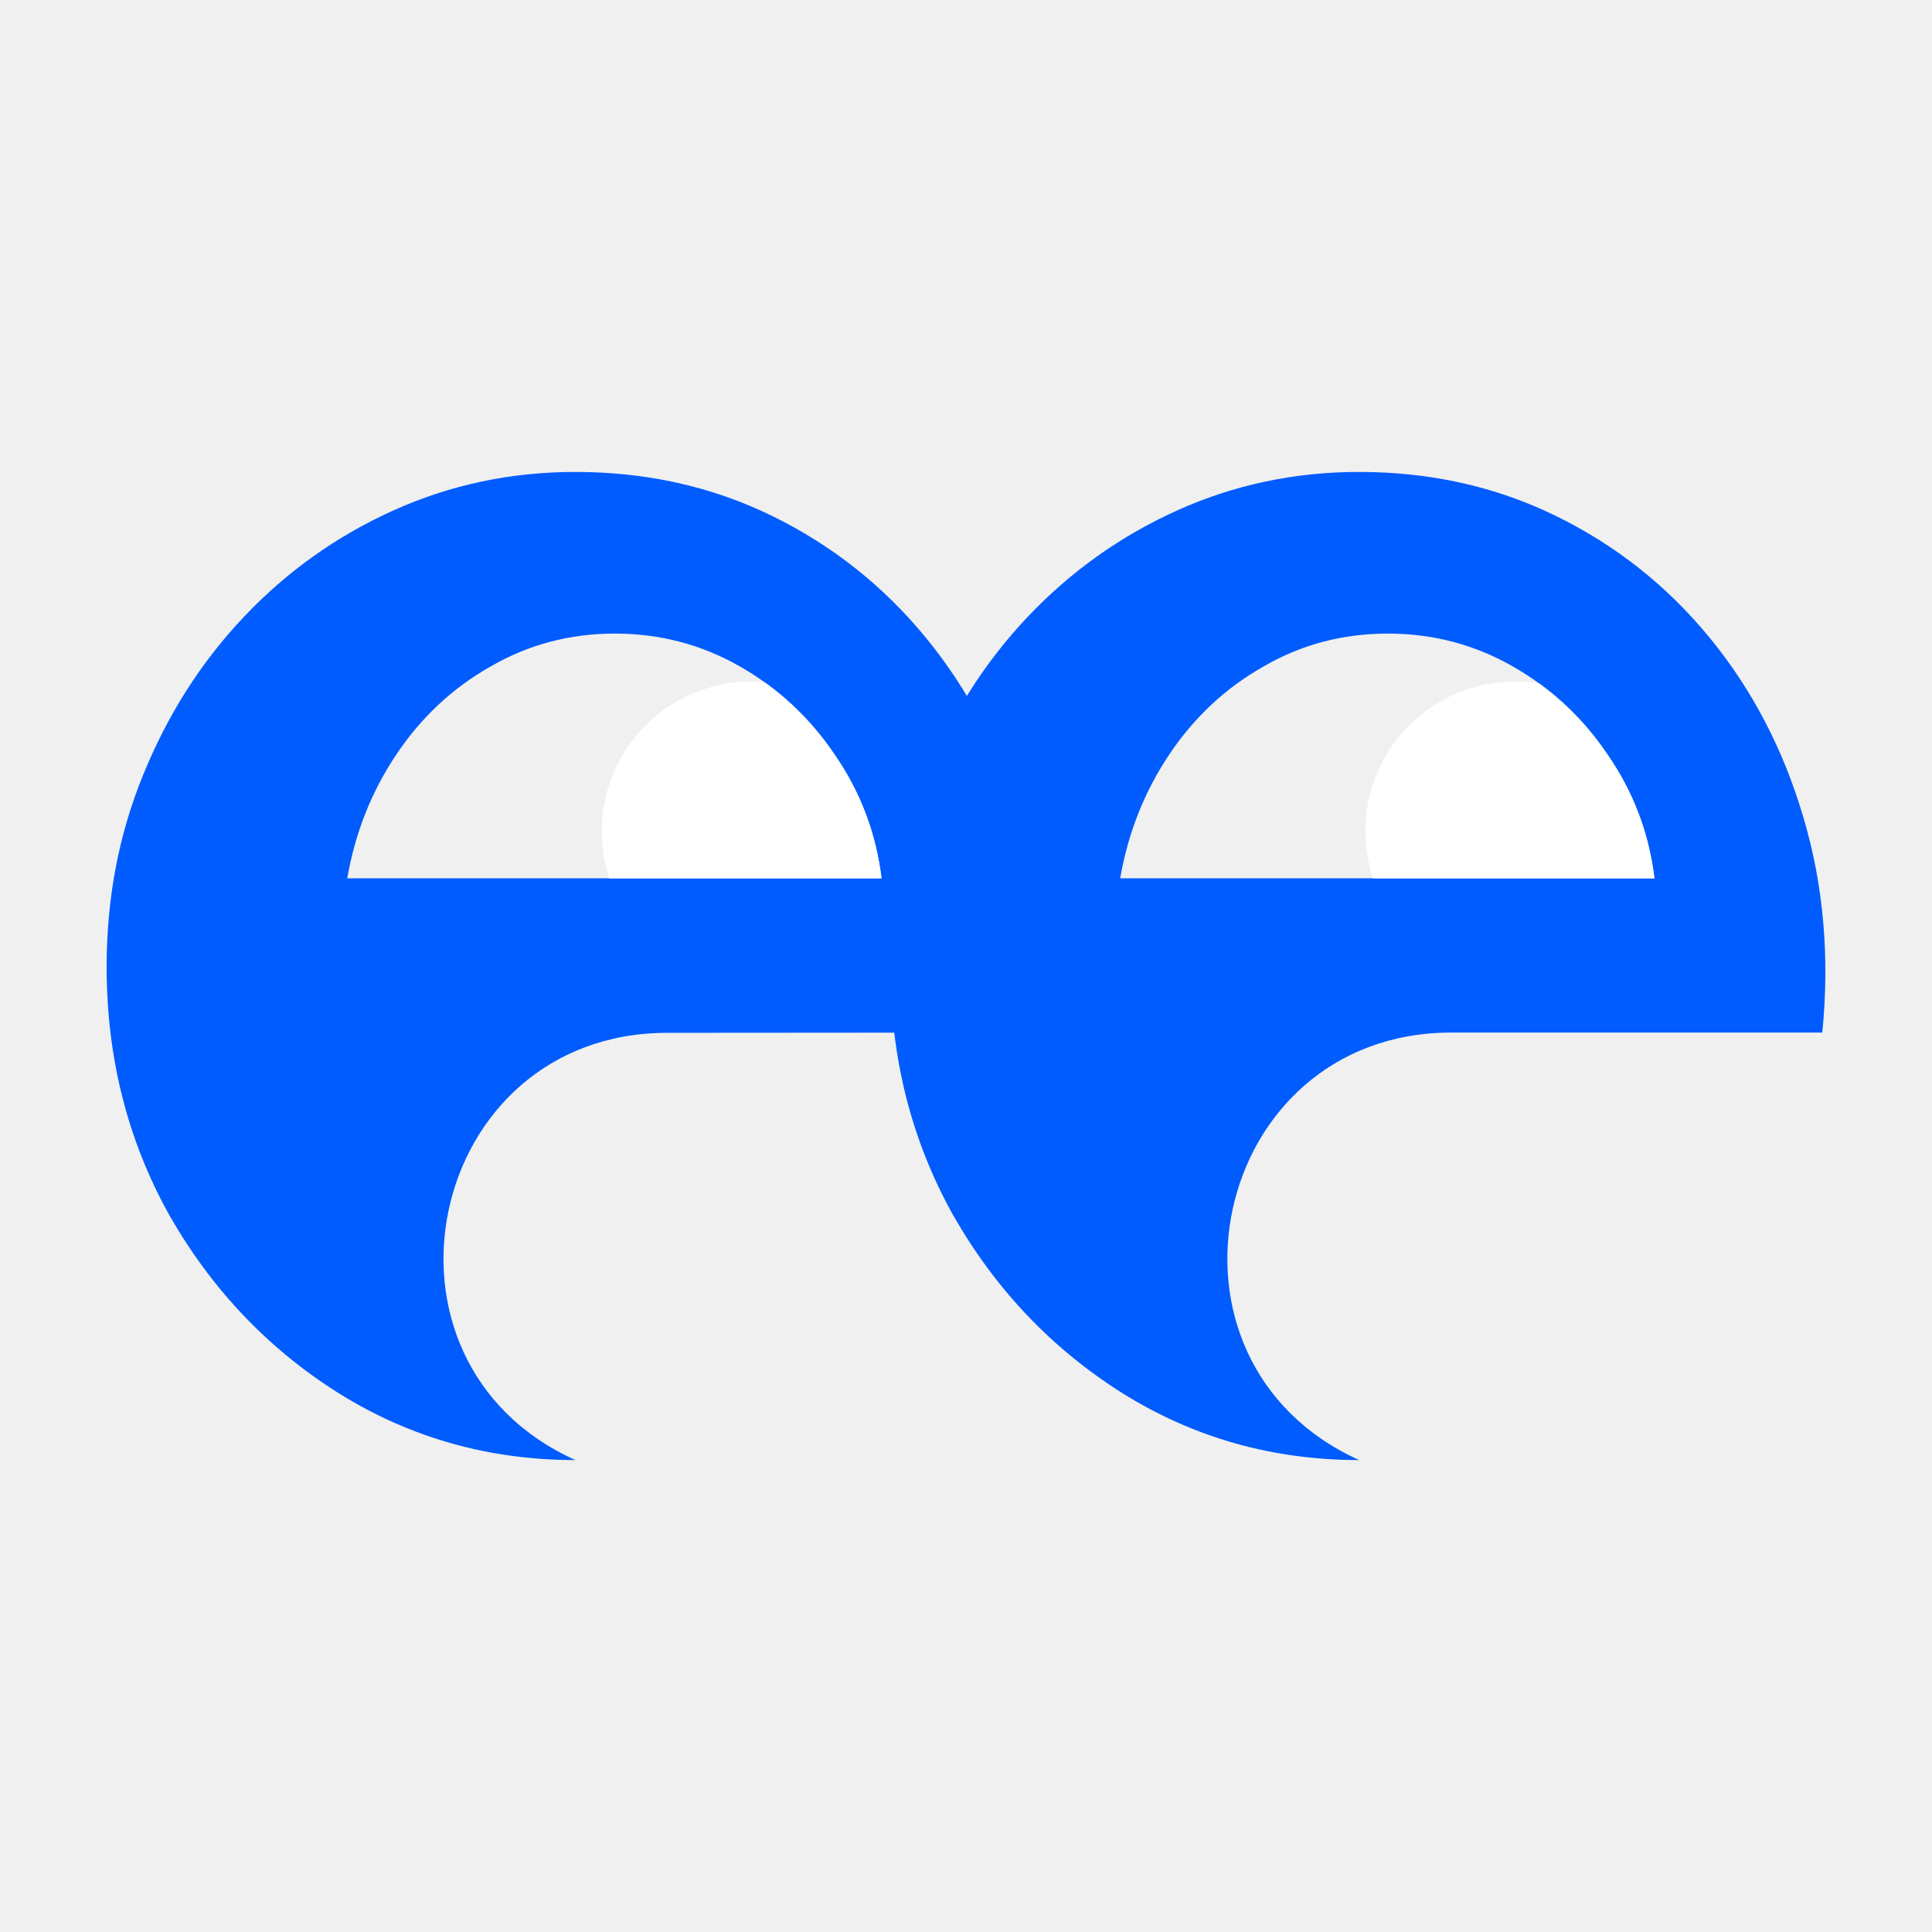
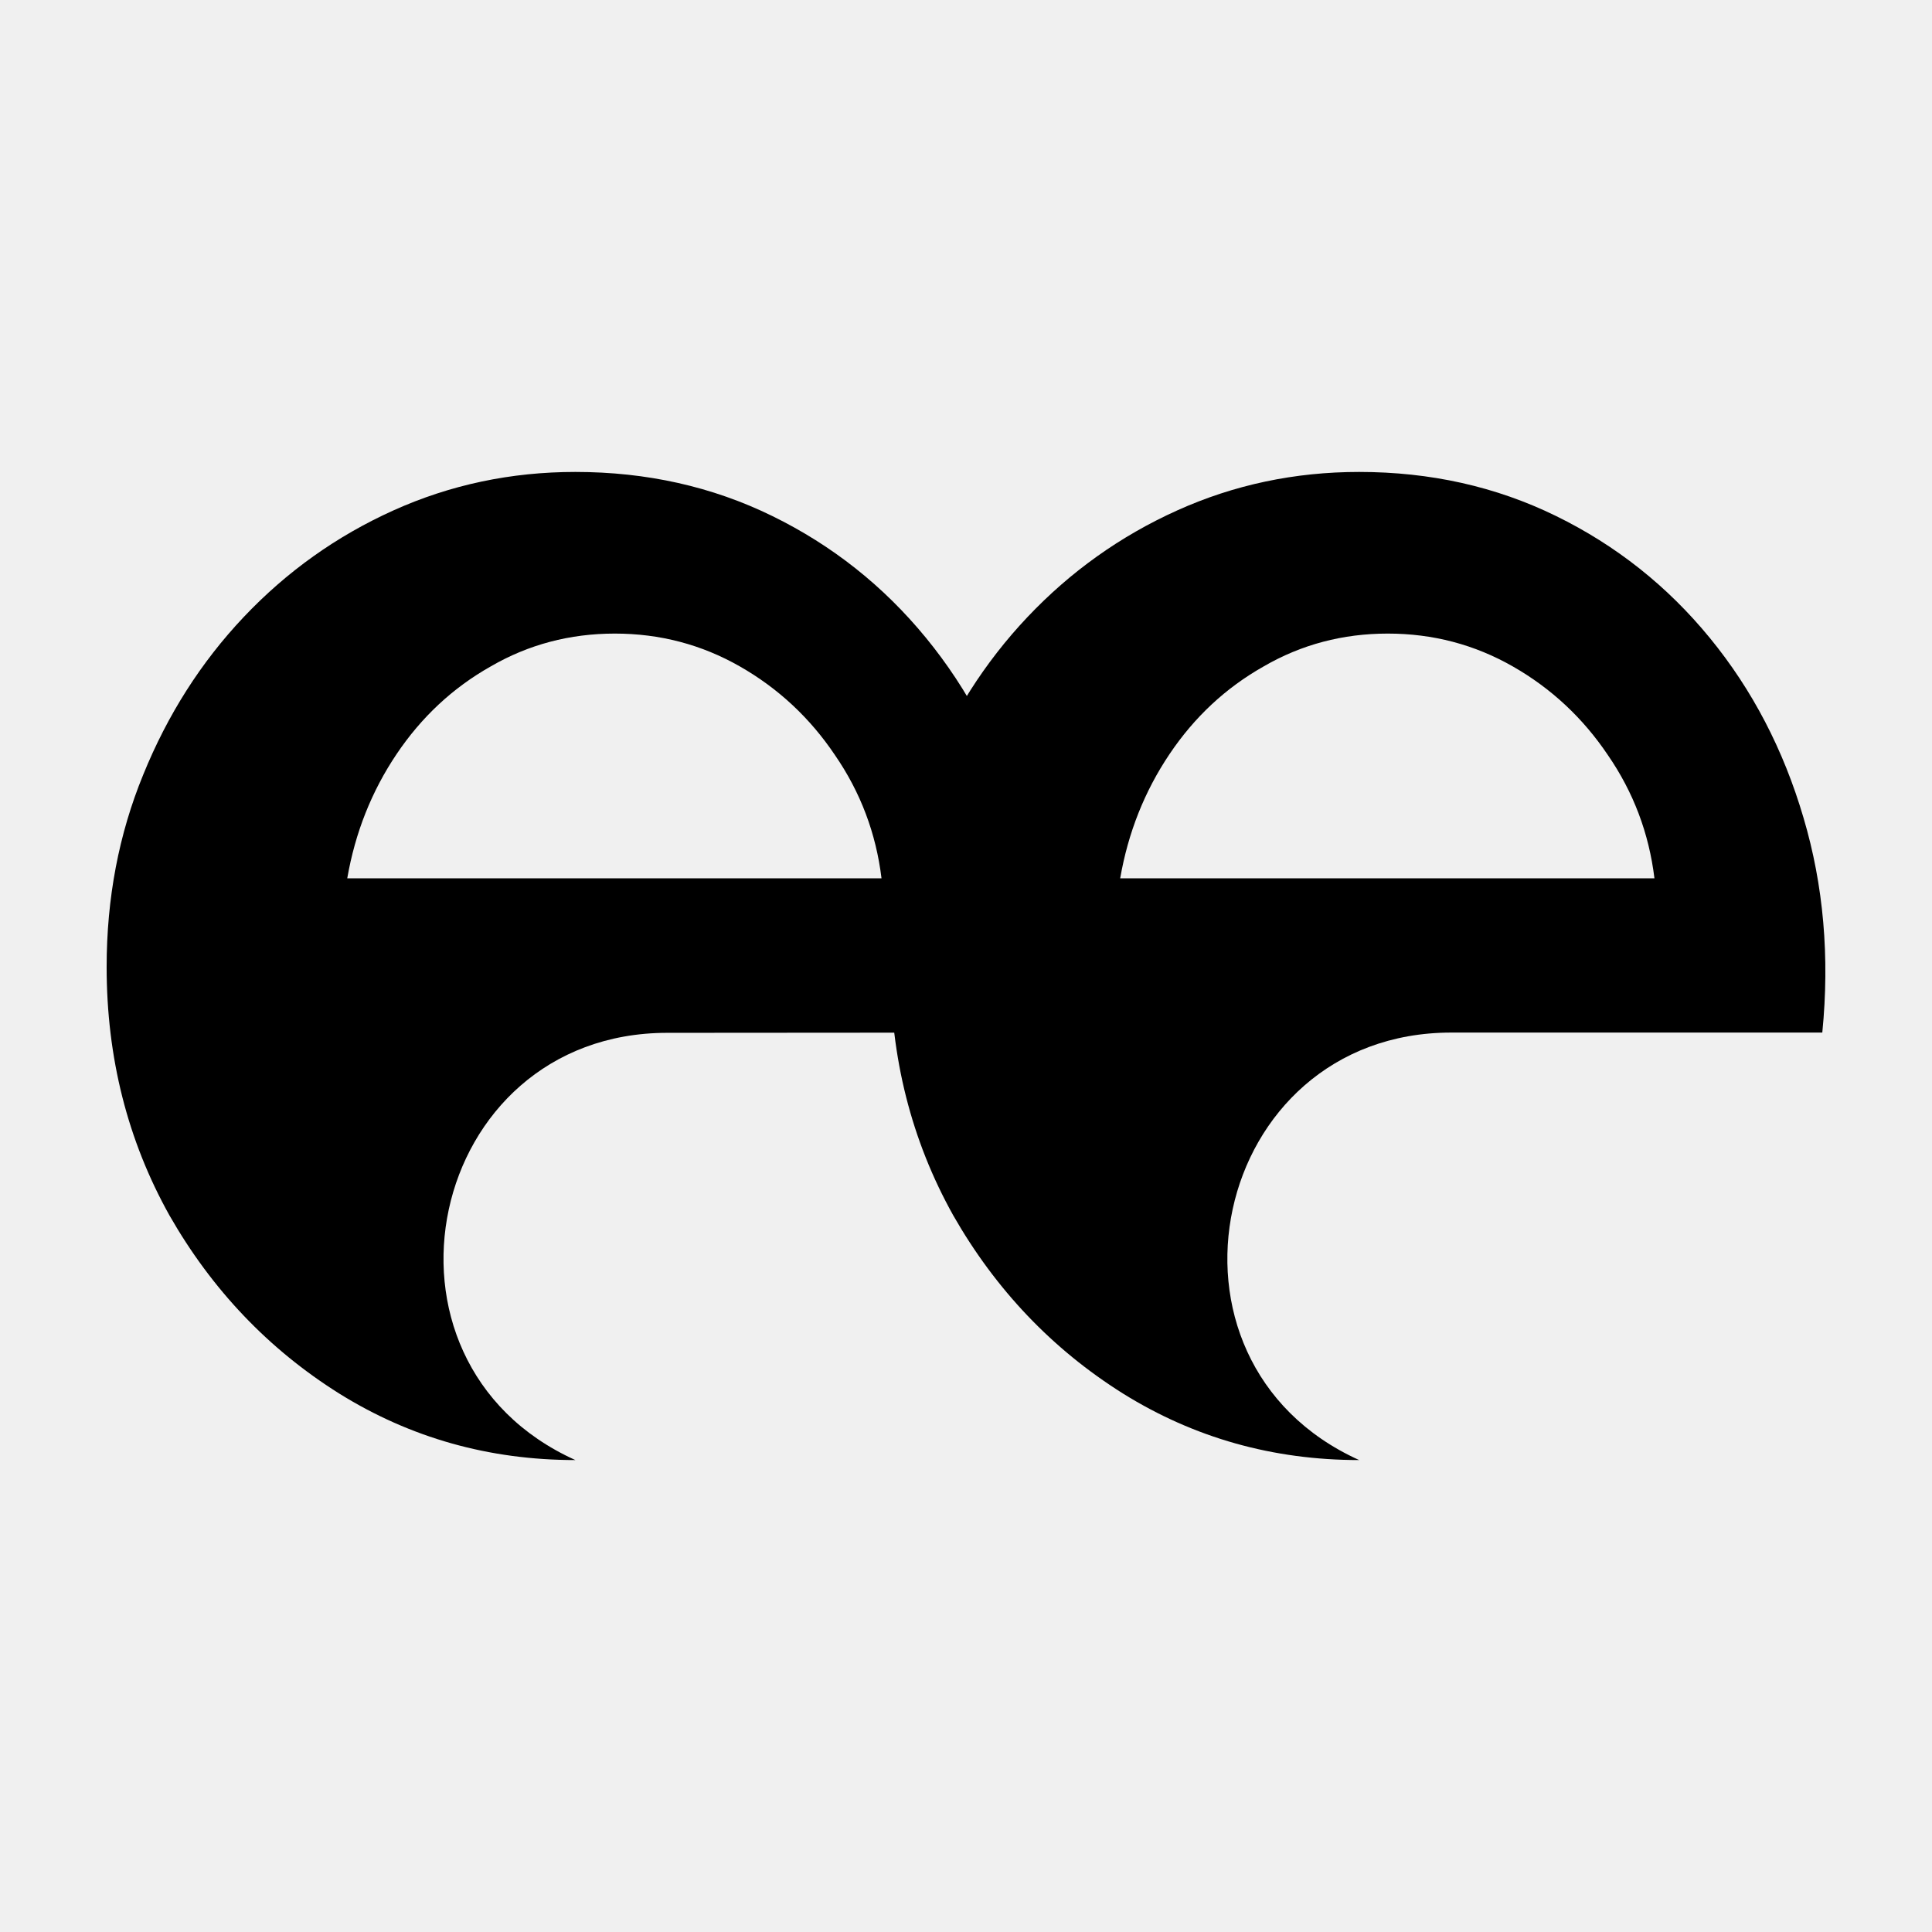
<svg xmlns="http://www.w3.org/2000/svg" viewBox="-11.039 -48.855 200 200" width="200" height="200" aria-label="Keenable">
  <g transform="translate(0,0)">
-     <path fill="#005CFF" d="M 48.524 0 C 55.9 0 62.694 1.521 68.905 4.562 C 75.116 7.602 80.422 11.808 84.821 17.178 C 89.221 22.548 92.456 28.759 94.526 35.812 C 96.597 42.799 97.244 50.208 96.468 58.036 L 58.023 58.063 C 33.115 58.082 25.821 92.045 48.524 102.29 C 39.596 102.29 31.444 99.993 24.068 95.399 C 16.757 90.806 10.902 84.659 6.502 76.96 C 2.167 69.196 0 60.623 0 51.242 C 0 44.125 1.262 37.493 3.785 31.347 C 6.308 25.136 9.77 19.701 14.169 15.043 C 18.633 10.32 23.81 6.632 29.697 3.979 C 35.585 1.327 41.861 0 48.524 0 Z M 52.608 16.733 C 47.944 16.733 43.659 17.869 39.751 20.138 C 35.843 22.344 32.597 25.368 30.013 29.213 C 27.429 33.057 25.728 37.343 24.908 42.07 L 80.215 42.07 C 79.648 37.406 78.04 33.152 75.393 29.308 C 72.809 25.463 69.531 22.407 65.561 20.138 C 61.59 17.869 57.272 16.733 52.608 16.733 Z" />
-     <path fill="#FFFFFF" transform="translate(51.255,21.698)" d="M 15.499 0 C 15.947 0 16.39 0.019 16.828 0.057 C 19.685 2.096 22.123 4.613 24.138 7.61 C 26.785 11.455 28.392 15.709 28.959 20.373 L 0.783 20.373 C 0.276 18.84 0 17.202 0 15.499 C 0 6.939 6.939 0 15.499 0 Z" />
+     <path fill="currentColor" d="M 48.524 0 C 55.9 0 62.694 1.521 68.905 4.562 C 75.116 7.602 80.422 11.808 84.821 17.178 C 89.221 22.548 92.456 28.759 94.526 35.812 C 96.597 42.799 97.244 50.208 96.468 58.036 L 58.023 58.063 C 33.115 58.082 25.821 92.045 48.524 102.29 C 39.596 102.29 31.444 99.993 24.068 95.399 C 16.757 90.806 10.902 84.659 6.502 76.96 C 2.167 69.196 0 60.623 0 51.242 C 0 44.125 1.262 37.493 3.785 31.347 C 6.308 25.136 9.77 19.701 14.169 15.043 C 18.633 10.32 23.81 6.632 29.697 3.979 C 35.585 1.327 41.861 0 48.524 0 Z M 52.608 16.733 C 47.944 16.733 43.659 17.869 39.751 20.138 C 35.843 22.344 32.597 25.368 30.013 29.213 C 27.429 33.057 25.728 37.343 24.908 42.07 L 80.215 42.07 C 79.648 37.406 78.04 33.152 75.393 29.308 C 72.809 25.463 69.531 22.407 65.561 20.138 C 61.59 17.869 57.272 16.733 52.608 16.733 Z" />
  </g>
  <g transform="translate(81.137,0)">
-     <path fill="#005CFF" d="M 48.524 0 C 55.9 0 62.694 1.521 68.905 4.562 C 75.116 7.602 80.422 11.808 84.821 17.178 C 89.221 22.548 92.456 28.759 94.526 35.812 C 96.597 42.799 97.244 50.208 96.468 58.036 L 58.067 58.036 C 33.141 58.036 25.813 92.017 48.524 102.29 C 39.596 102.29 31.444 99.993 24.068 95.399 C 16.757 90.806 10.902 84.659 6.502 76.96 C 2.167 69.196 0 60.623 0 51.242 C 0 44.125 1.262 37.493 3.785 31.347 C 6.308 25.136 9.77 19.701 14.169 15.043 C 18.633 10.32 23.81 6.632 29.697 3.979 C 35.585 1.327 41.861 0 48.524 0 Z M 51.485 16.733 C 46.821 16.733 42.536 17.869 38.628 20.138 C 34.72 22.344 31.475 25.368 28.891 29.213 C 26.307 33.057 24.605 37.343 23.785 42.07 L 79.092 42.07 C 78.525 37.406 76.917 33.152 74.27 29.308 C 71.685 25.463 68.408 22.407 64.438 20.138 C 60.467 17.869 56.149 16.733 51.485 16.733 Z" />
-     <path fill="#FFFFFF" transform="translate(49.16,21.698)" d="M 15.499 0 C 16.352 0 17.189 0.07 18.005 0.202 C 20.775 2.215 23.143 4.684 25.109 7.61 C 27.757 11.455 29.364 15.709 29.932 20.373 L 0.783 20.373 C 0.276 18.84 0 17.202 0 15.499 C 0 6.939 6.939 0 15.499 0 Z" />
+     <path fill="currentColor" d="M 48.524 0 C 55.9 0 62.694 1.521 68.905 4.562 C 75.116 7.602 80.422 11.808 84.821 17.178 C 89.221 22.548 92.456 28.759 94.526 35.812 C 96.597 42.799 97.244 50.208 96.468 58.036 L 58.067 58.036 C 33.141 58.036 25.813 92.017 48.524 102.29 C 39.596 102.29 31.444 99.993 24.068 95.399 C 16.757 90.806 10.902 84.659 6.502 76.96 C 2.167 69.196 0 60.623 0 51.242 C 0 44.125 1.262 37.493 3.785 31.347 C 6.308 25.136 9.77 19.701 14.169 15.043 C 18.633 10.32 23.81 6.632 29.697 3.979 C 35.585 1.327 41.861 0 48.524 0 Z M 51.485 16.733 C 46.821 16.733 42.536 17.869 38.628 20.138 C 34.72 22.344 31.475 25.368 28.891 29.213 C 26.307 33.057 24.605 37.343 23.785 42.07 L 79.092 42.07 C 78.525 37.406 76.917 33.152 74.27 29.308 C 71.685 25.463 68.408 22.407 64.438 20.138 C 60.467 17.869 56.149 16.733 51.485 16.733 Z" />
  </g>
</svg>
